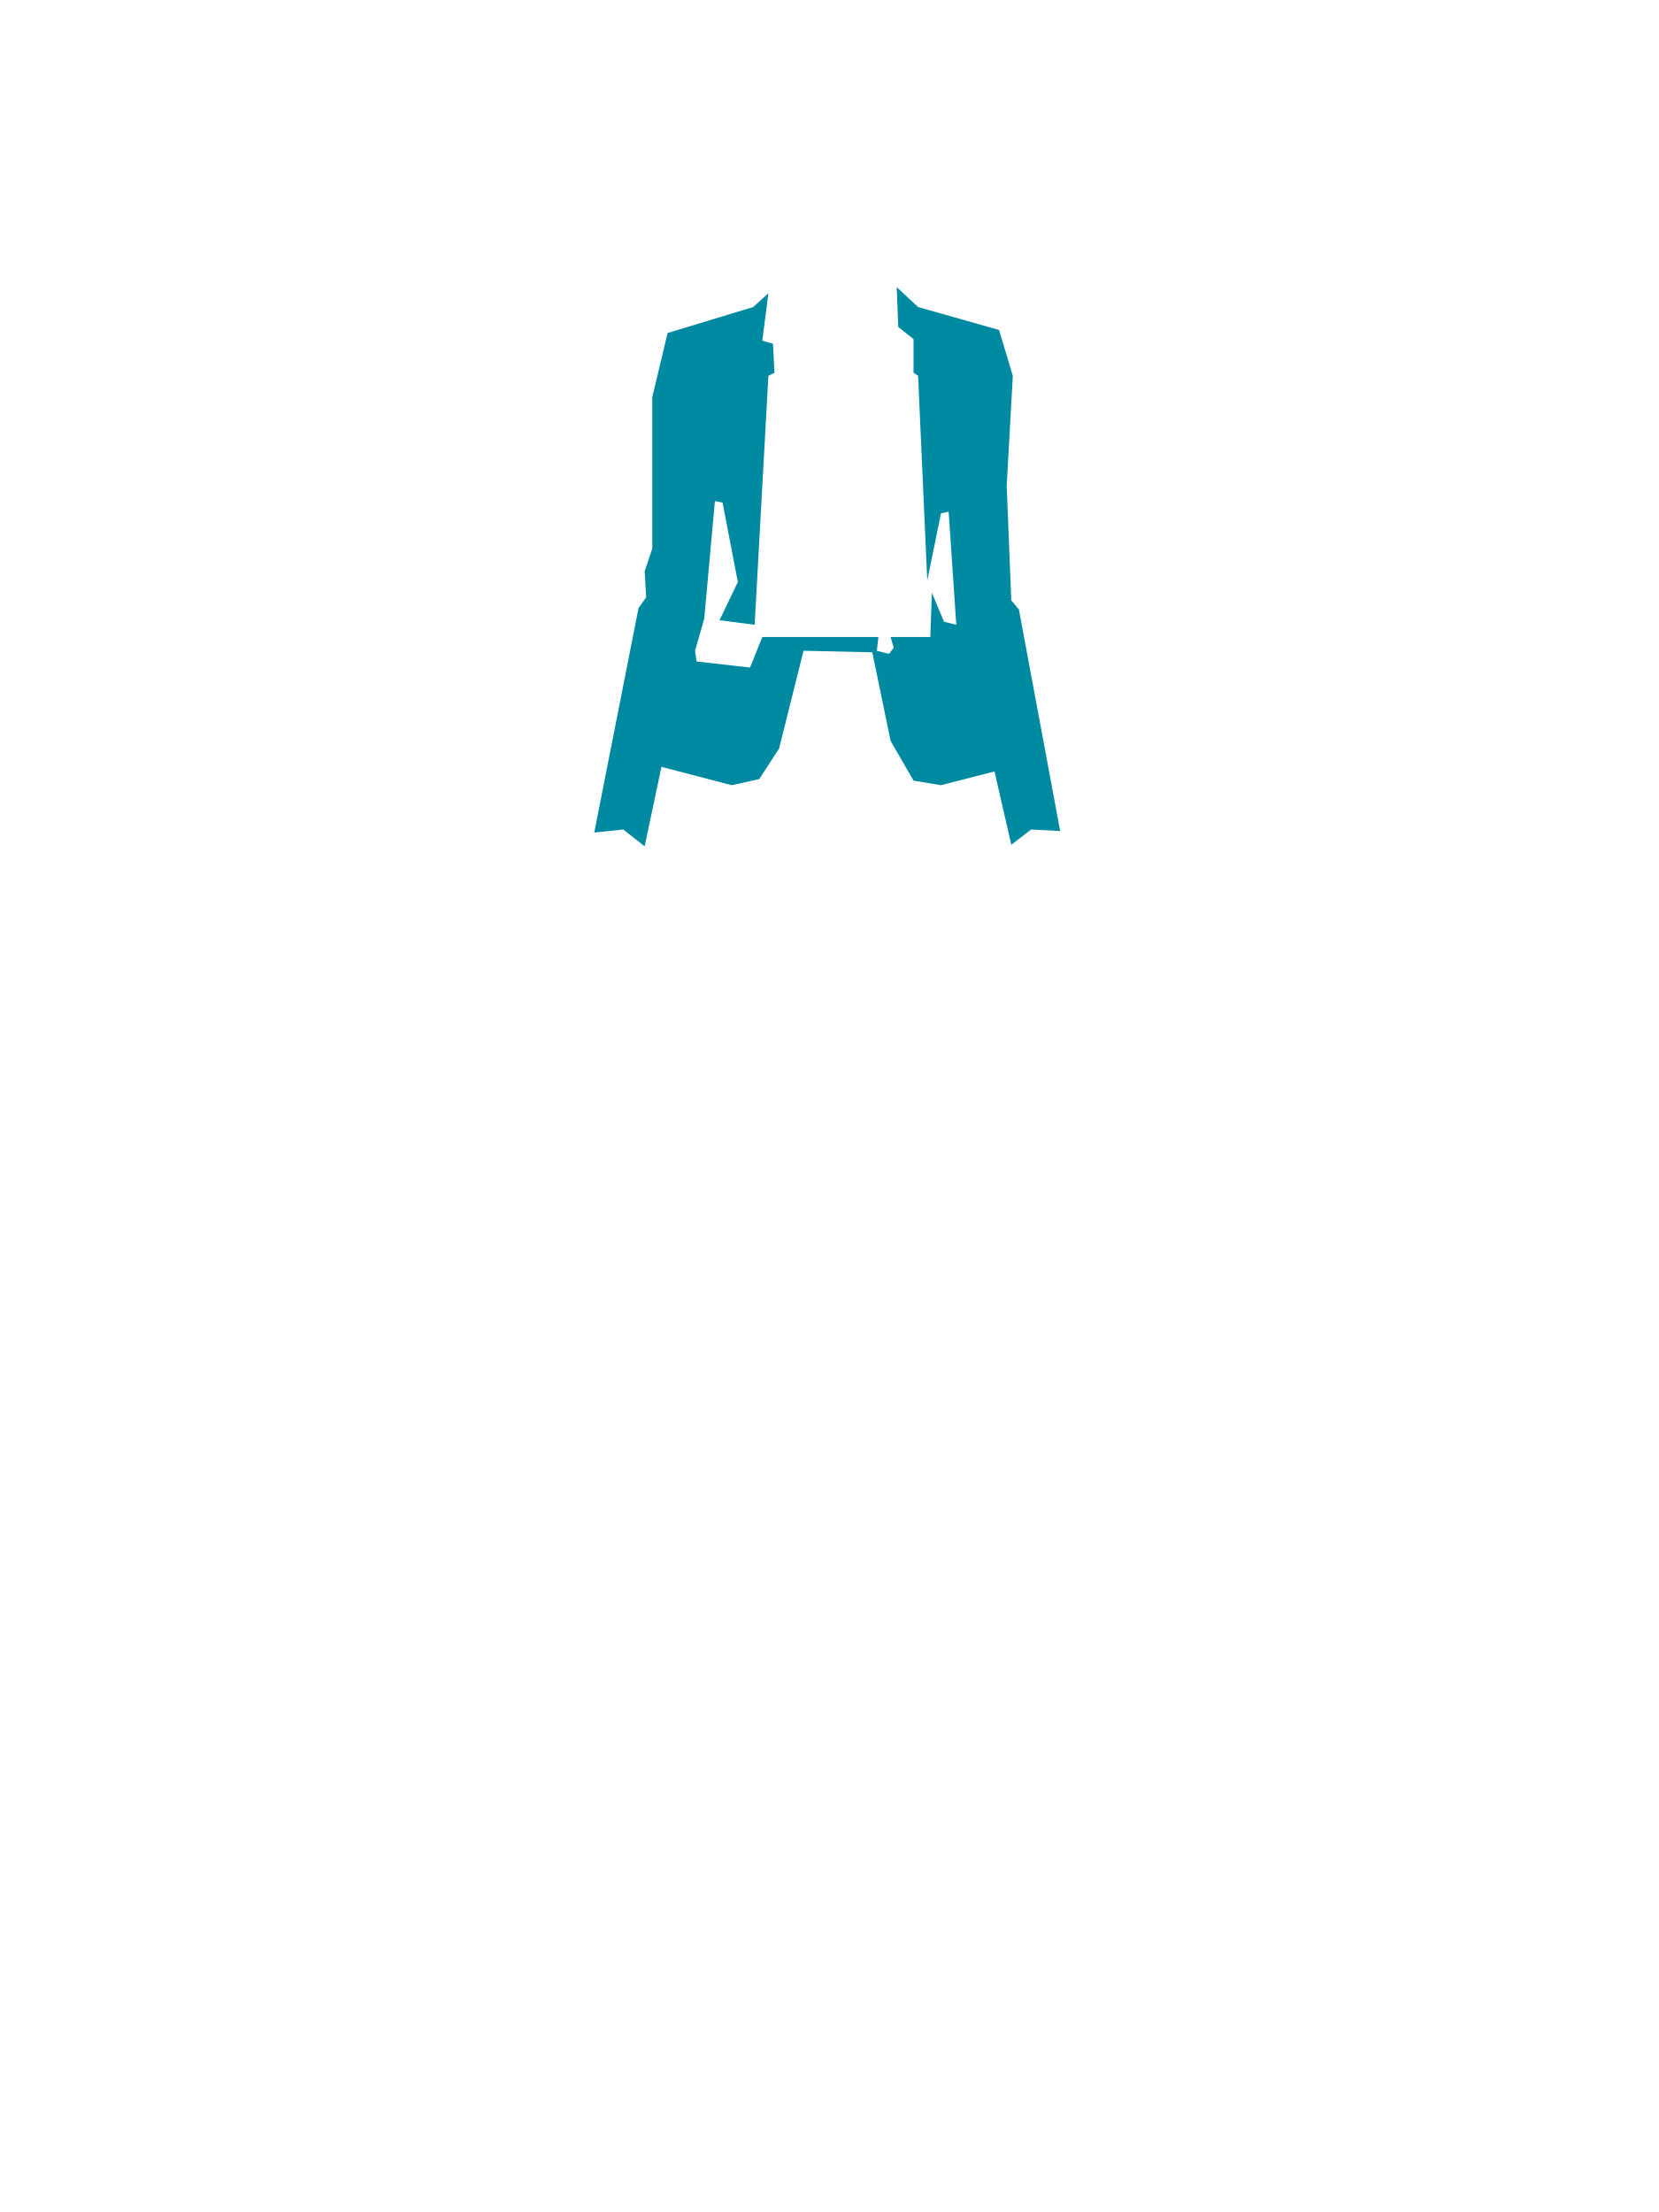
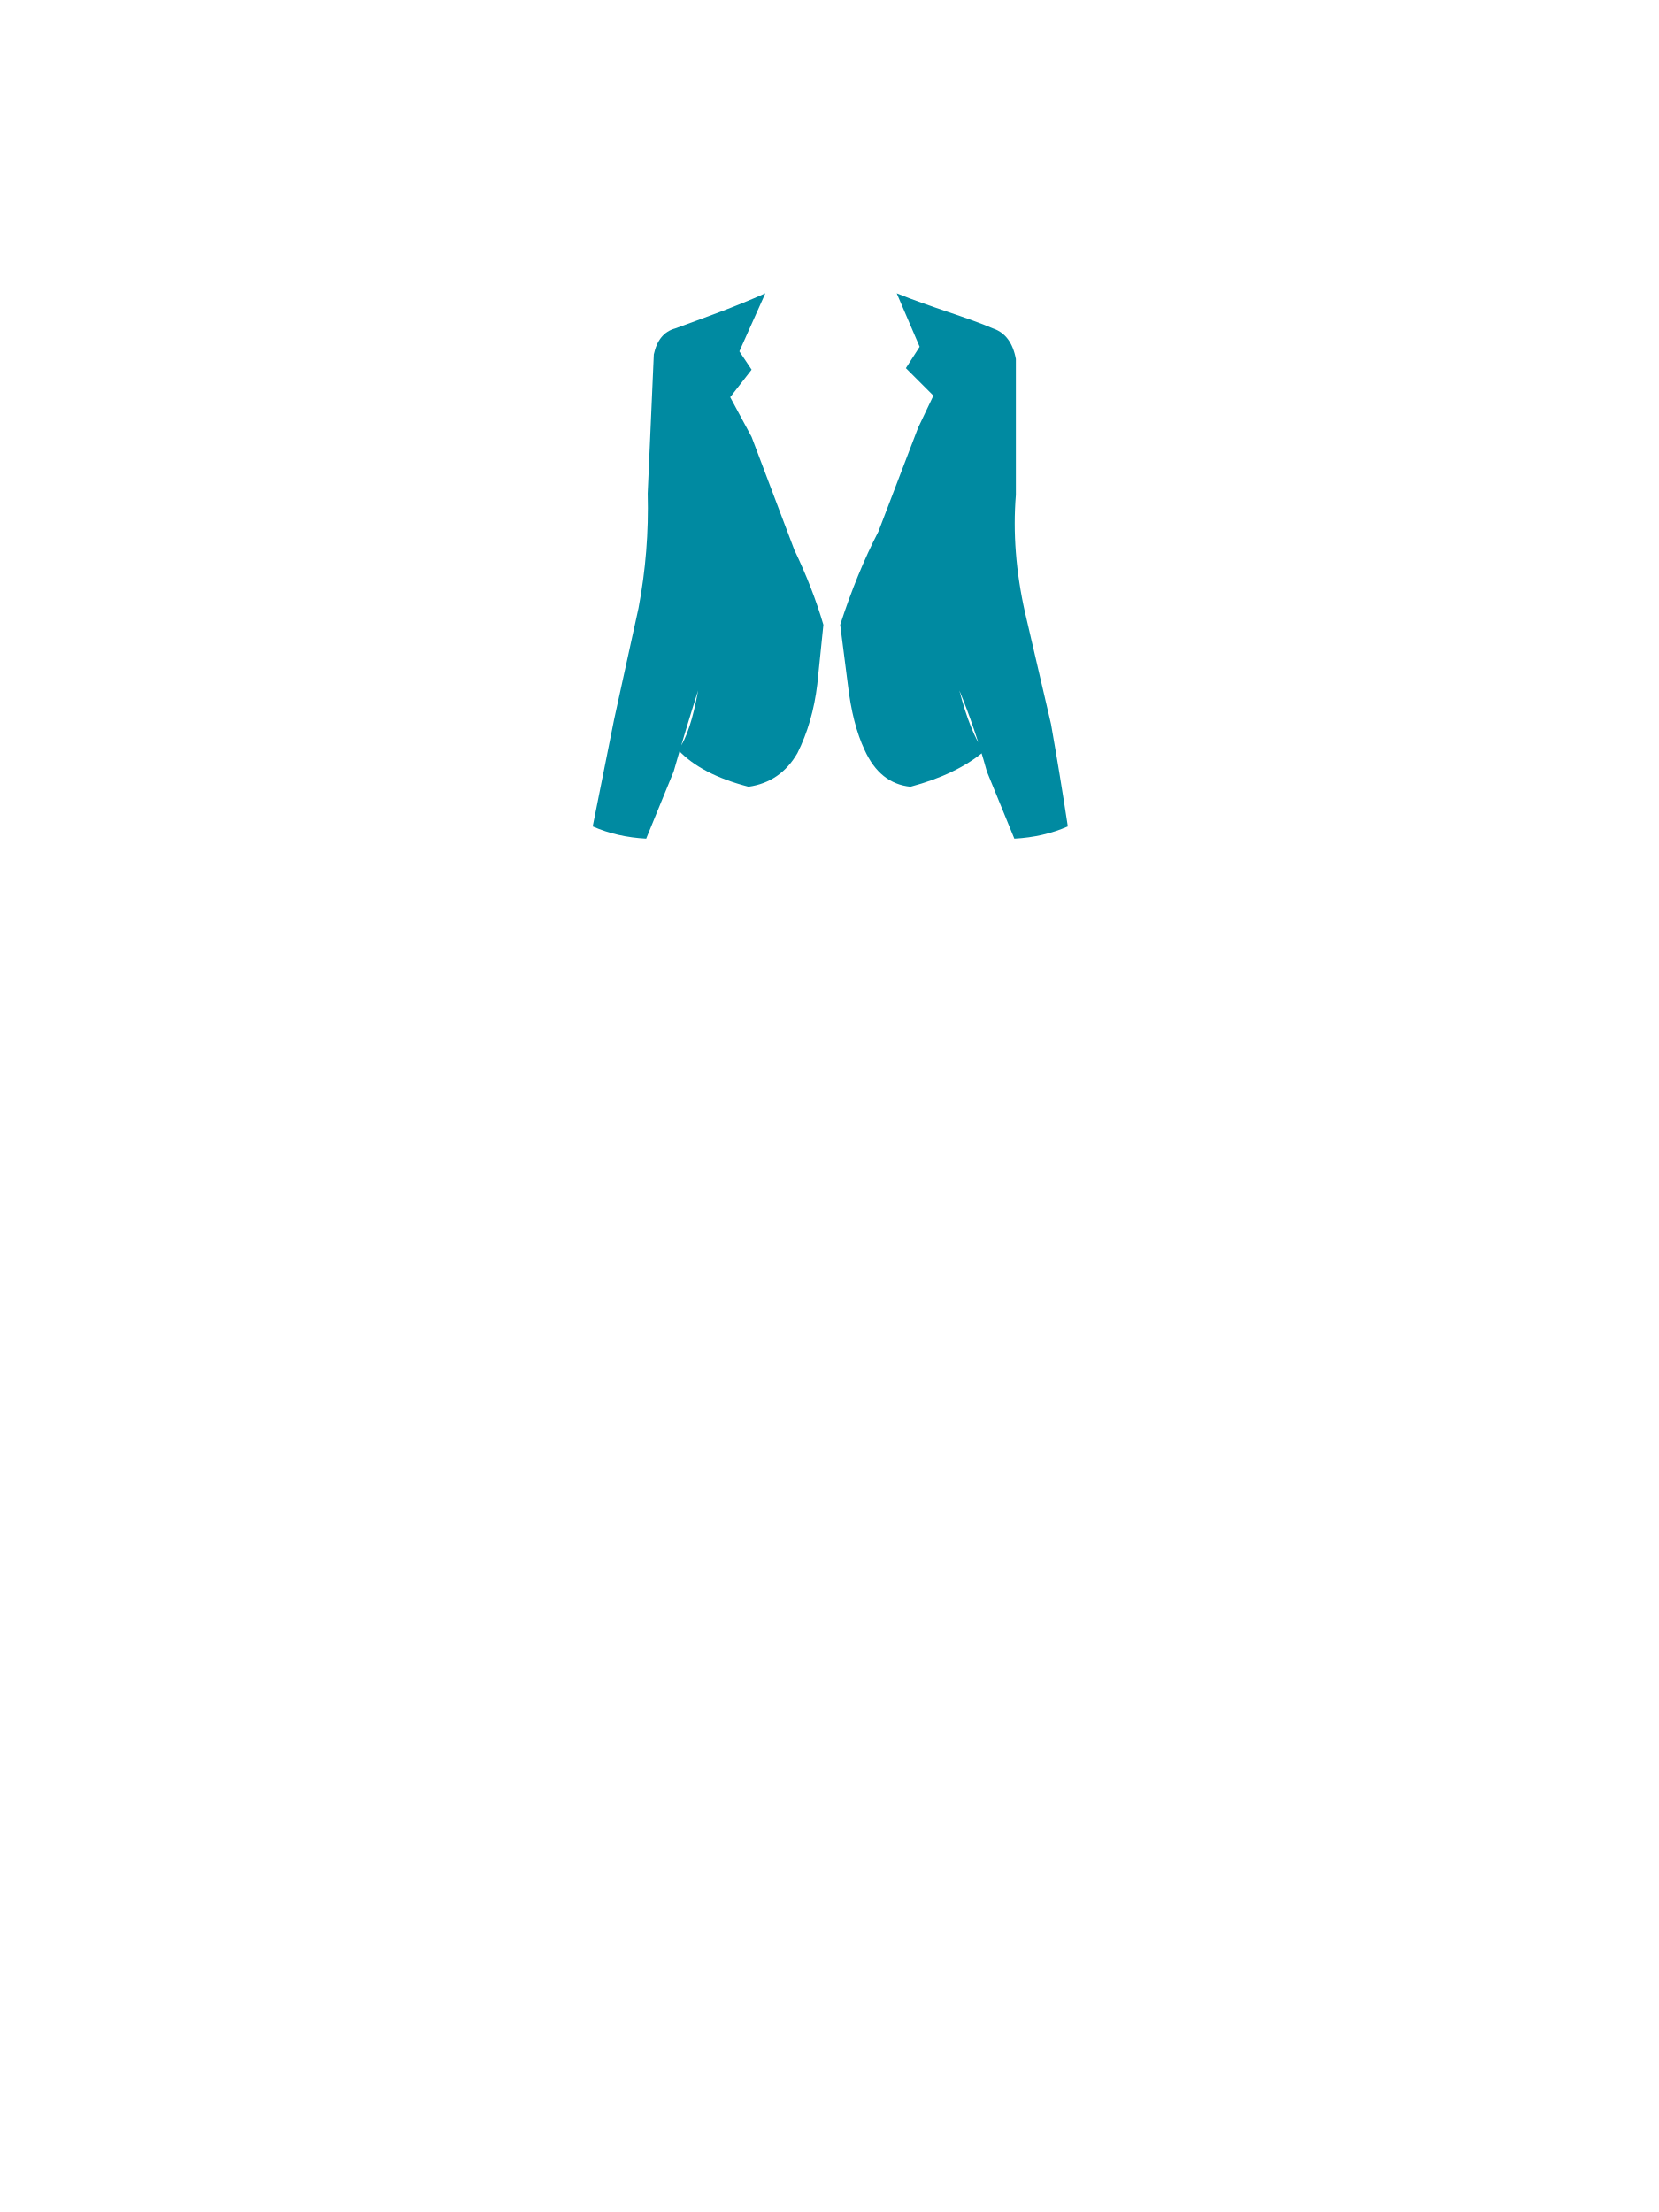
<svg xmlns="http://www.w3.org/2000/svg" width="1086" height="1448" viewBox="0 0 1086 1448">
-   <path d="M654,216 601,201 587,188 588,214 598,222 598,244 601,246 607,380 616,336 621,335 626,409 618,407 610,388 609,417 583,417 585,424 582,428 574,426 575,417 499,417 491,437 456,433 455,426 461,405 468,328 473,329 483,381 471,406 494,409 503,246 507,244 506,225 499,223 503,192 493,201 437,218 427,260 427,359 422,374 423,391 418,398 389,545 408,543 422,554 433,502 479,514 497,510 510,490 526,426 571,427 583,485 598,511 616,514 651,505 662,553 675,543 694,544 667,399 662,393 659,318 663,246Z" fill="#008aa1" />
+   <path fill="#008aa1" d="M501 192  C481 201 461 208 442 215  Q431 218 428 232  L424 323 Q425 361 418 398  L402 471 Q394 511 388 541  Q404 548 423 549  L441 505 Q449 477 457 452  Q452 480 444 491  Q459 507 490 515  Q511 512 522 493  Q532 473 535 448  L539 409  Q532 385 520 360  L492 286  L478 260  L492 242 L484 230 L501 192 Z" />
+   <path fill="#008aa1" d="M587 192  C609 201 634 208 650 215  Q662 219 665 235  L665 324 Q662 361 671 401  L688 474 Q694 508 699 541  Q683 548 664 549  L646 505 Q638 476 628 452  Q635 479 644 492  Q626 507 596 515  Q576 513 566 491  Q558 474 555 448  L550 409 Q561 375 575 348  L601 280 L611 259 L593 241 L602 227 L587 192 Z" />
</svg>
